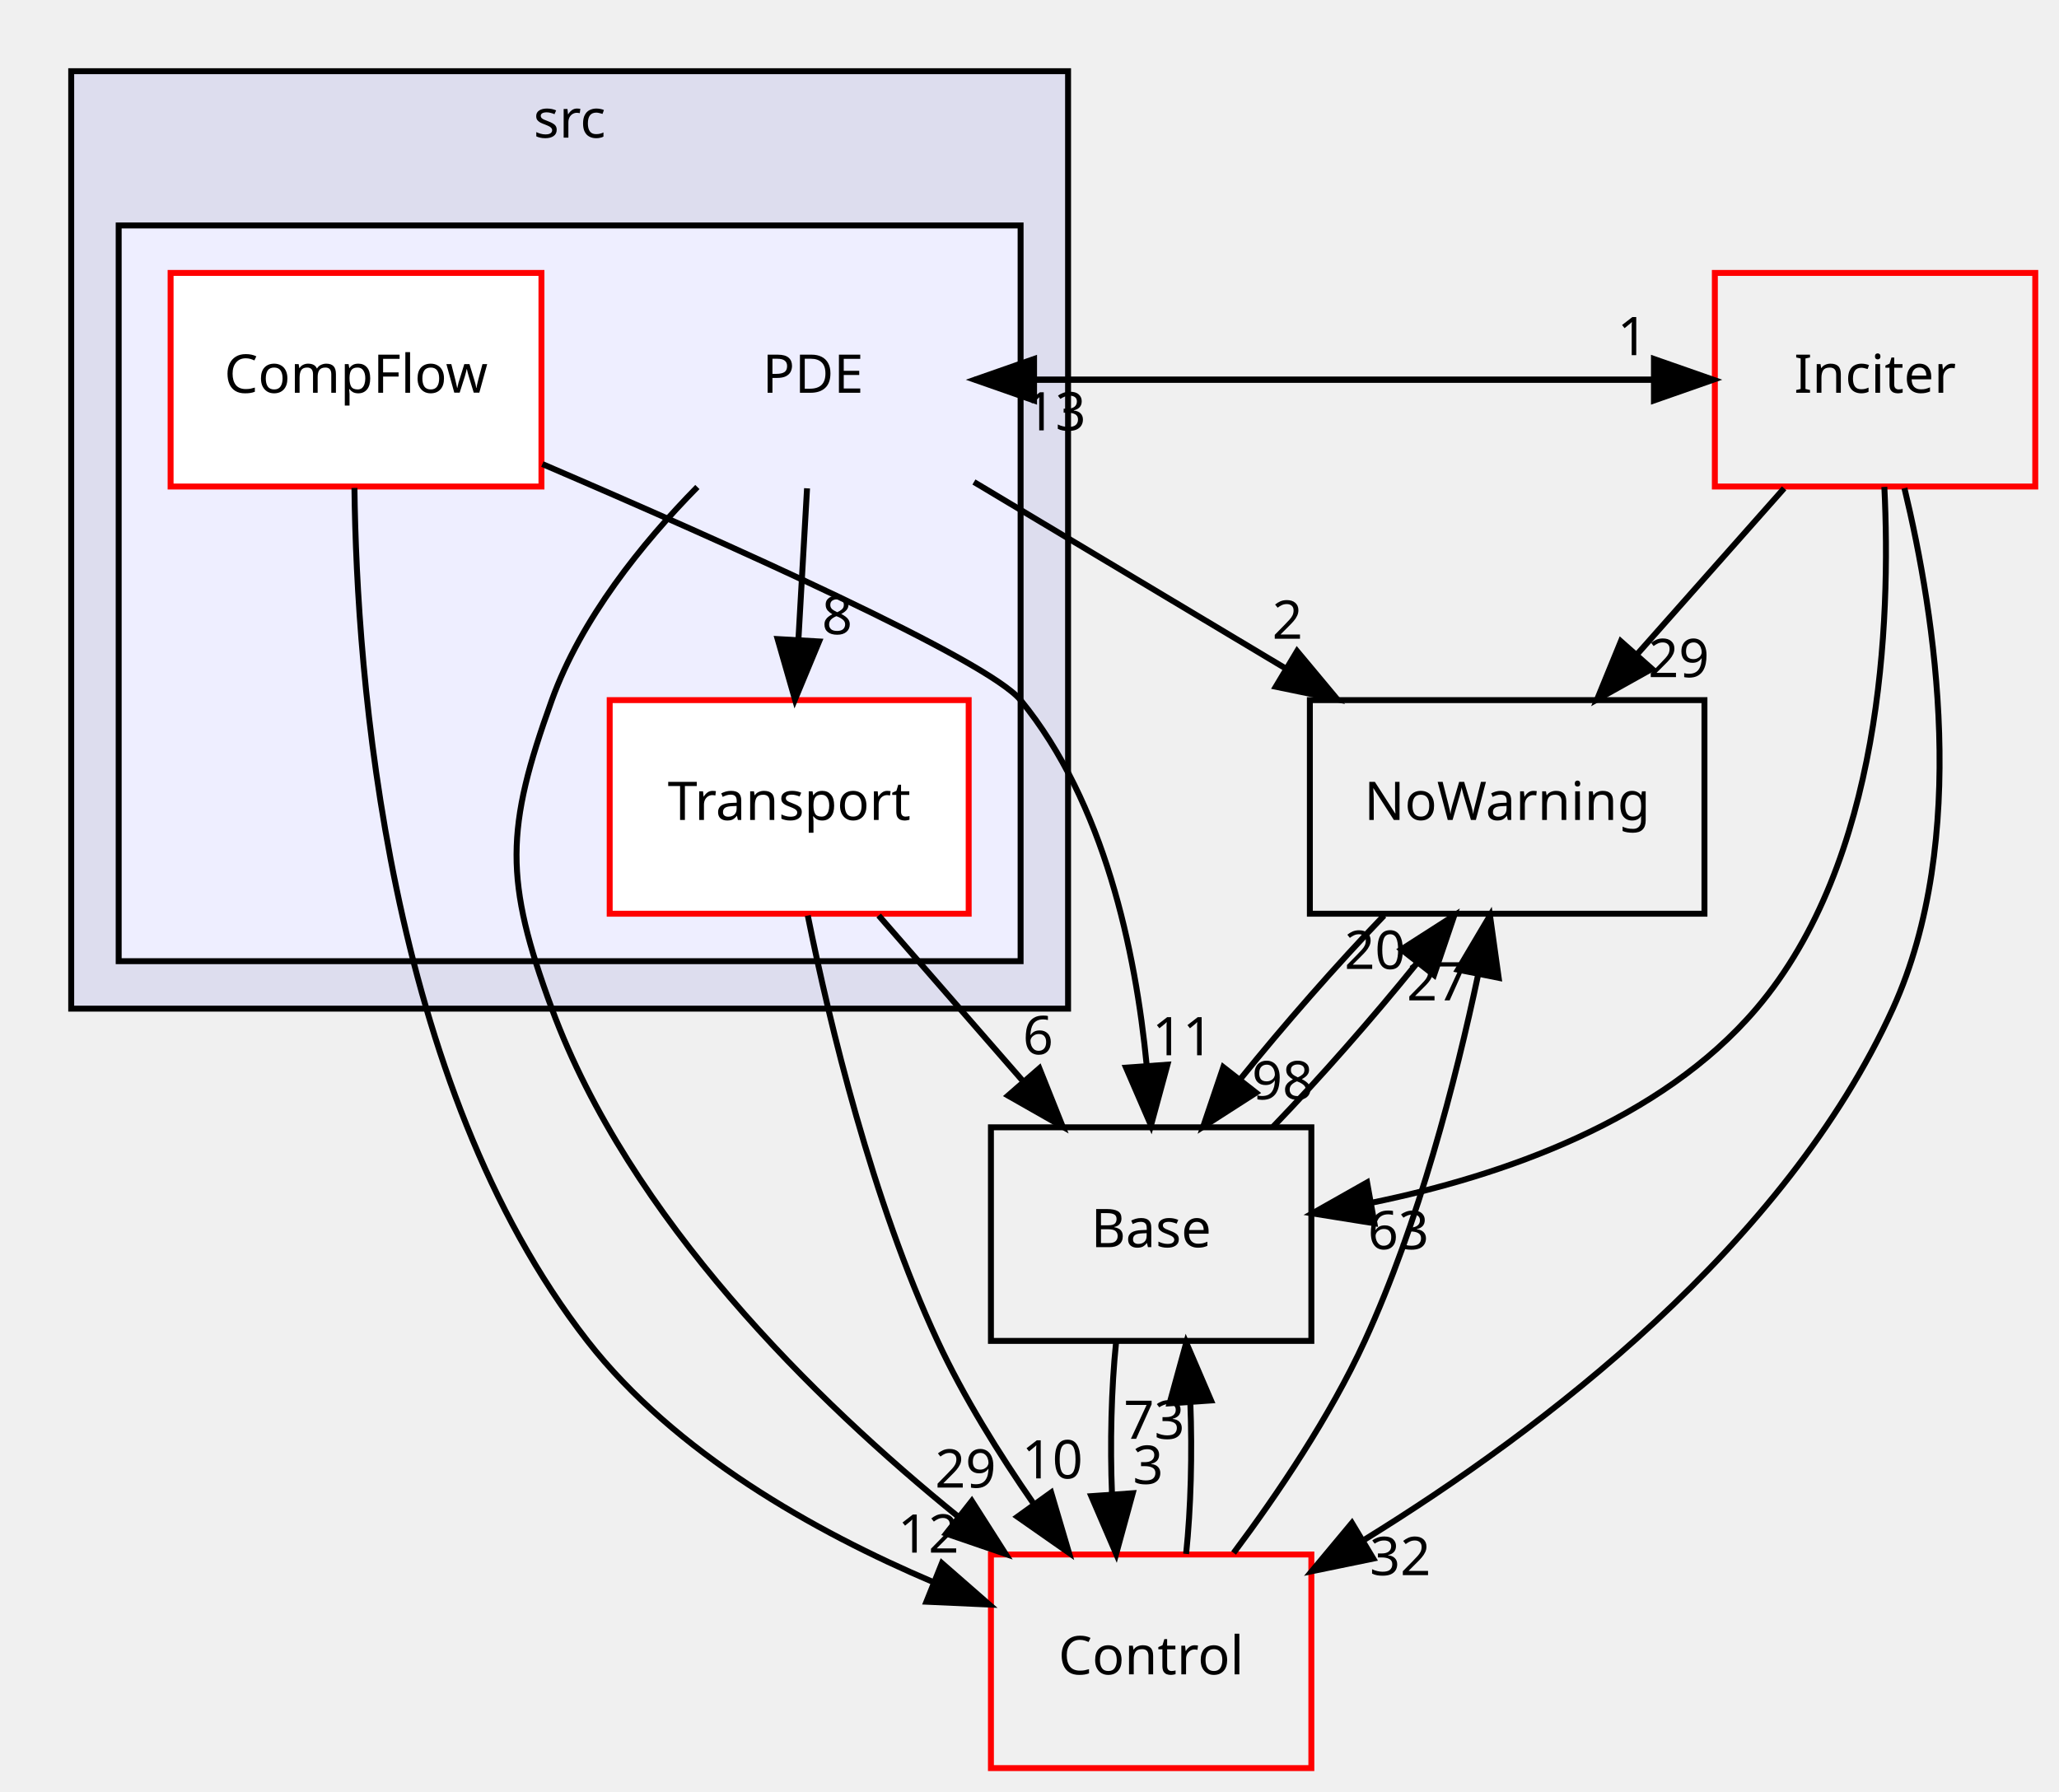
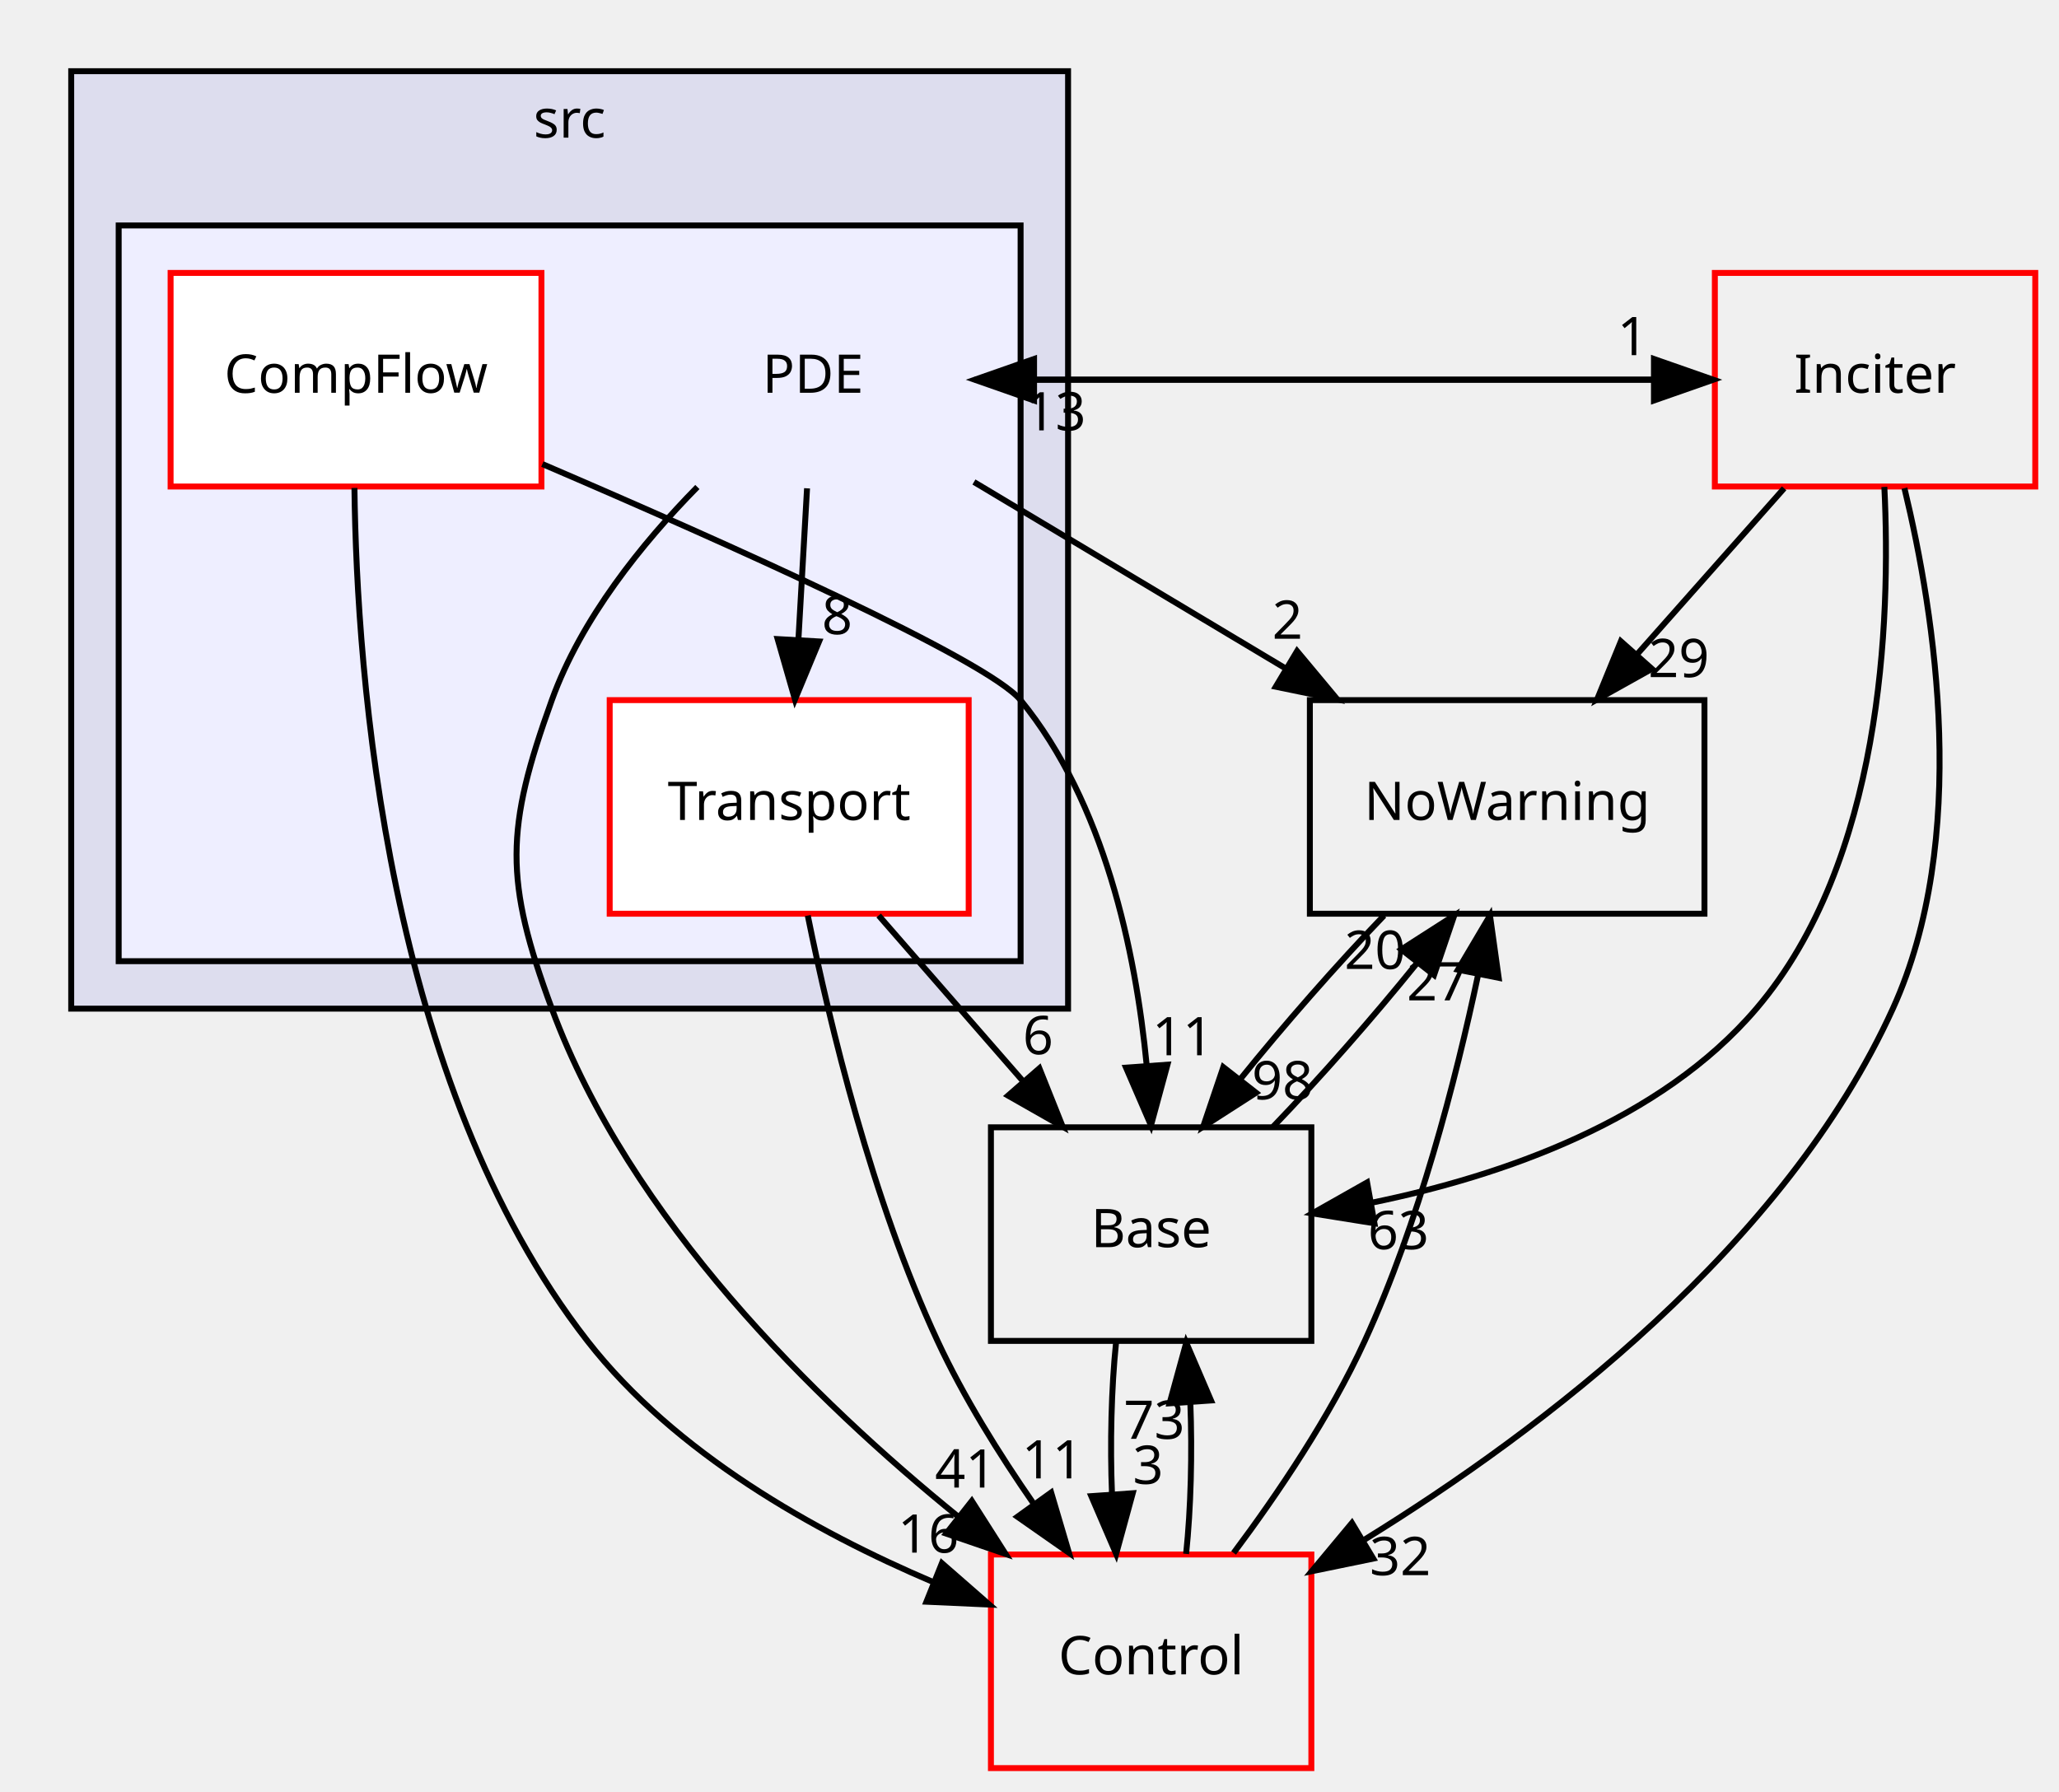
<svg xmlns="http://www.w3.org/2000/svg" xmlns:xlink="http://www.w3.org/1999/xlink" width="347pt" height="302pt" viewBox="0.00 0.00 347.00 302.00">
  <g id="graph0" class="graph" transform="scale(1 1) rotate(0) translate(4 298)">
    <g id="clust1" class="cluster">
      <g id="a_clust1">
        <a xlink:href="dir_68267d1309a1af8e8297ef4c3efbcdba.html" target="_top" xlink:title="src">
          <polygon fill="#ddddee" stroke="black" points="8,-128 8,-286 176,-286 176,-128 8,-128" />
          <text text-anchor="middle" x="92" y="-274.8" font-family="sans-serif" font-size="9.00">src</text>
        </a>
      </g>
    </g>
    <g id="clust2" class="cluster">
      <g id="a_clust2">
        <a xlink:href="dir_e8ebd5d5792131bdfd6b2c2daa81088c.html" target="_top">
          <polygon fill="#eeeeff" stroke="black" points="16,-136 16,-260 168,-260 168,-136 16,-136" />
        </a>
      </g>
    </g>
    <g id="node1" class="node">
      <text text-anchor="middle" x="133" y="-231.8" font-family="sans-serif" font-size="9.00">PDE</text>
    </g>
    <g id="node3" class="node">
      <g id="a_node3">
        <a xlink:href="dir_cb9c0086b2e3c9b51938866b3587b856.html" target="_top" xlink:title="Transport">
          <polygon fill="white" stroke="red" points="159.25,-180 98.75,-180 98.75,-144 159.25,-144 159.25,-180" />
          <text text-anchor="middle" x="129" y="-159.8" font-family="sans-serif" font-size="9.00">Transport</text>
        </a>
      </g>
    </g>
    <g id="edge14" class="edge">
      <path fill="none" stroke="black" d="M132.011,-215.697C131.57,-207.983 131.041,-198.712 130.549,-190.112" />
      <polygon fill="black" stroke="black" points="134.042,-189.888 129.977,-180.104 127.054,-190.288 134.042,-189.888" />
      <g id="a_edge14-headlabel">
        <a xlink:href="dir_000021_000023.html" target="_top" xlink:title="8">
          <text text-anchor="middle" x="137.082" y="-191.115" font-family="sans-serif" font-size="9.00">8</text>
        </a>
      </g>
    </g>
    <g id="node4" class="node">
      <g id="a_node4">
        <a xlink:href="dir_606df7a4664720c111e6e5b0e11c4e03.html" target="_top" xlink:title="Inciter">
          <polygon fill="none" stroke="red" points="339,-252 285,-252 285,-216 339,-216 339,-252" />
          <text text-anchor="middle" x="312" y="-231.8" font-family="sans-serif" font-size="9.00">Inciter</text>
        </a>
      </g>
    </g>
    <g id="edge15" class="edge">
      <path fill="none" stroke="black" d="M160.27,-234C198.355,-234 236.44,-234 274.526,-234" />
      <polygon fill="black" stroke="black" points="274.736,-237.5 284.736,-234 274.736,-230.5 274.736,-237.5" />
      <g id="a_edge15-headlabel">
        <a xlink:href="dir_000021_000024.html" target="_top" xlink:title="1">
          <text text-anchor="middle" x="271.141" y="-238.139" font-family="sans-serif" font-size="9.00">1</text>
        </a>
      </g>
    </g>
    <g id="node5" class="node">
      <g id="a_node5">
        <a xlink:href="dir_7e34f0efff2ff25c5f7cf9ee4af7a0ce.html" target="_top" xlink:title="NoWarning">
          <polygon fill="none" stroke="black" points="283.25,-180 216.75,-180 216.75,-144 283.25,-144 283.25,-180" />
          <text text-anchor="middle" x="250" y="-159.8" font-family="sans-serif" font-size="9.00">NoWarning</text>
        </a>
      </g>
    </g>
    <g id="edge16" class="edge">
      <path fill="none" stroke="black" d="M160.136,-216.765C175.772,-207.41 195.652,-195.516 212.737,-185.294" />
      <polygon fill="black" stroke="black" points="214.594,-188.262 221.379,-180.124 211,-182.255 214.594,-188.262" />
      <g id="a_edge16-headlabel">
        <a xlink:href="dir_000021_000003.html" target="_top" xlink:title="2">
          <text text-anchor="middle" x="212.967" y="-190.344" font-family="sans-serif" font-size="9.00">2</text>
        </a>
      </g>
    </g>
    <g id="node7" class="node">
      <g id="a_node7">
        <a xlink:href="dir_3ff0826a6d651abbf0f532354e1ac7dc.html" target="_top" xlink:title="Control">
          <polygon fill="none" stroke="red" points="217,-36 163,-36 163,-0 217,-0 217,-36" />
          <text text-anchor="middle" x="190" y="-15.8" font-family="sans-serif" font-size="9.00">Control</text>
        </a>
      </g>
    </g>
    <g id="edge17" class="edge">
      <path fill="none" stroke="black" d="M113.526,-215.918C104.179,-206.403 93.954,-193.723 89,-180 81.153,-158.262 80.982,-149.676 89,-128 102.108,-92.566 133.271,-62.002 157.542,-42.333" />
      <polygon fill="black" stroke="black" points="159.781,-45.025 165.473,-36.089 155.451,-39.525 159.781,-45.025" />
      <g id="a_edge17-headlabel">
-         <a xlink:href="dir_000021_000004.html" target="_top" xlink:title="29">
-           <text text-anchor="middle" x="158.713" y="-47.279" font-family="sans-serif" font-size="9.00">29</text>
+         <a xlink:href="dir_000021_000004.html" target="_top" xlink:title="41">
+           <text text-anchor="middle" x="158.713" y="-47.279" font-family="sans-serif" font-size="9.00">41</text>
        </a>
      </g>
    </g>
    <g id="node2" class="node">
      <g id="a_node2">
        <a xlink:href="dir_f3f7bf2ad2babbe2da3e1b24157e170d.html" target="_top" xlink:title="CompFlow">
          <polygon fill="white" stroke="red" points="87.25,-252 24.75,-252 24.75,-216 87.25,-216 87.25,-252" />
          <text text-anchor="middle" x="56" y="-231.8" font-family="sans-serif" font-size="9.00">CompFlow</text>
        </a>
      </g>
    </g>
    <g id="node6" class="node">
      <g id="a_node6">
        <a xlink:href="dir_4814b1a558d470c33d85e65dbde02eaa.html" target="_top" xlink:title="Base">
          <polygon fill="none" stroke="black" points="217,-108 163,-108 163,-72 217,-72 217,-108" />
          <text text-anchor="middle" x="190" y="-87.8" font-family="sans-serif" font-size="9.00">Base</text>
        </a>
      </g>
    </g>
    <g id="edge7" class="edge">
      <path fill="none" stroke="black" d="M87.406,-219.785C118.562,-206.417 162.45,-186.785 168,-180 182.133,-162.72 187.384,-137.661 189.242,-118.532" />
      <polygon fill="black" stroke="black" points="192.75,-118.556 189.974,-108.331 185.767,-118.055 192.75,-118.556" />
      <g id="a_edge7-headlabel">
        <a xlink:href="dir_000022_000002.html" target="_top" xlink:title="11">
          <text text-anchor="middle" x="195.325" y="-120.144" font-family="sans-serif" font-size="9.00">11</text>
        </a>
      </g>
    </g>
    <g id="edge8" class="edge">
      <path fill="none" stroke="black" d="M55.734,-215.763C56.121,-183.985 61.154,-115.448 95,-72 109.762,-53.05 133.305,-39.848 153.26,-31.359" />
      <polygon fill="black" stroke="black" points="154.736,-34.538 162.714,-27.566 152.13,-28.042 154.736,-34.538" />
      <g id="a_edge8-headlabel">
-         <a xlink:href="dir_000022_000004.html" target="_top" xlink:title="12">
-           <text text-anchor="middle" x="152.457" y="-36.312" font-family="sans-serif" font-size="9.00">12</text>
+         <a xlink:href="dir_000022_000004.html" target="_top" xlink:title="16">
+           <text text-anchor="middle" x="152.457" y="-36.312" font-family="sans-serif" font-size="9.00">16</text>
        </a>
      </g>
    </g>
    <g id="edge1" class="edge">
      <path fill="none" stroke="black" d="M144.079,-143.697C151.392,-135.305 160.31,-125.07 168.335,-115.861" />
      <polygon fill="black" stroke="black" points="171.164,-117.943 175.095,-108.104 165.886,-113.344 171.164,-117.943" />
      <g id="a_edge1-headlabel">
        <a xlink:href="dir_000023_000002.html" target="_top" xlink:title="6">
          <text text-anchor="middle" x="170.943" y="-120.318" font-family="sans-serif" font-size="9.00">6</text>
        </a>
      </g>
    </g>
    <g id="edge2" class="edge">
      <path fill="none" stroke="black" d="M132.134,-143.689C135.851,-125.317 142.97,-95.721 154,-72 158.386,-62.568 164.371,-52.954 170.203,-44.551" />
      <polygon fill="black" stroke="black" points="173.148,-46.45 176.15,-36.289 167.467,-42.36 173.148,-46.45" />
      <g id="a_edge2-headlabel">
-         <a xlink:href="dir_000023_000004.html" target="_top" xlink:title="10">
-           <text text-anchor="middle" x="173.352" y="-48.826" font-family="sans-serif" font-size="9.00">10</text>
+         <a xlink:href="dir_000023_000004.html" target="_top" xlink:title="11">
+           <text text-anchor="middle" x="173.352" y="-48.826" font-family="sans-serif" font-size="9.00">11</text>
        </a>
      </g>
    </g>
    <g id="edge3" class="edge">
      <path fill="none" stroke="black" d="M296.674,-215.697C289.241,-207.305 280.177,-197.07 272.02,-187.861" />
      <polygon fill="black" stroke="black" points="274.4,-185.27 265.15,-180.104 269.16,-189.911 274.4,-185.27" />
      <g id="a_edge3-headlabel">
        <a xlink:href="dir_000024_000003.html" target="_top" xlink:title="29">
          <text text-anchor="middle" x="278.909" y="-183.878" font-family="sans-serif" font-size="9.00">29</text>
        </a>
      </g>
    </g>
    <g id="edge4" class="edge">
      <path fill="none" stroke="black" d="M313.566,-215.931C314.689,-193.169 313.178,-152.863 292,-128 275.867,-109.059 249.229,-99.814 227.221,-95.301" />
      <polygon fill="black" stroke="black" points="227.634,-91.819 217.173,-93.494 226.395,-98.709 227.634,-91.819" />
      <g id="a_edge4-headlabel">
        <a xlink:href="dir_000024_000002.html" target="_top" xlink:title="63">
          <text text-anchor="middle" x="231.675" y="-87.461" font-family="sans-serif" font-size="9.00">63</text>
        </a>
      </g>
    </g>
    <g id="edge5" class="edge">
      <path fill="none" stroke="black" d="M316.951,-215.727C322.168,-194.136 327.986,-156.553 315,-128 296.852,-88.095 256.077,-57.102 226.009,-38.535" />
      <polygon fill="black" stroke="black" points="227.435,-35.31 217.058,-33.175 223.839,-41.316 227.435,-35.31" />
      <g id="a_edge5-headlabel">
        <a xlink:href="dir_000024_000004.html" target="_top" xlink:title="32">
          <text text-anchor="middle" x="231.978" y="-32.52" font-family="sans-serif" font-size="9.00">32</text>
        </a>
      </g>
    </g>
    <g id="edge6" class="edge">
      <path fill="none" stroke="black" d="M284.736,-234C246.651,-234 208.565,-234 170.48,-234" />
      <polygon fill="black" stroke="black" points="170.27,-230.5 160.27,-234 170.269,-237.5 170.27,-230.5" />
      <g id="a_edge6-headlabel">
        <a xlink:href="dir_000024_000021.html" target="_top" xlink:title="13">
          <text text-anchor="middle" x="173.864" y="-225.461" font-family="sans-serif" font-size="9.00">13</text>
        </a>
      </g>
    </g>
    <g id="edge9" class="edge">
      <path fill="none" stroke="black" d="M229.253,-143.697C221.275,-135.389 212.411,-125.277 205.043,-116.141" />
      <polygon fill="black" stroke="black" points="207.68,-113.831 198.766,-108.104 202.163,-118.14 207.68,-113.831" />
      <g id="a_edge9-headlabel">
        <a xlink:href="dir_000003_000002.html" target="_top" xlink:title="98">
          <text text-anchor="middle" x="212.13" y="-112.716" font-family="sans-serif" font-size="9.00">98</text>
        </a>
      </g>
    </g>
    <g id="edge10" class="edge">
      <path fill="none" stroke="black" d="M210.556,-108.104C218.519,-116.383 227.388,-126.488 234.78,-135.64" />
      <polygon fill="black" stroke="black" points="232.165,-137.978 241.084,-143.697 237.678,-133.664 232.165,-137.978" />
      <g id="a_edge10-headlabel">
        <a xlink:href="dir_000002_000003.html" target="_top" xlink:title="20">
          <text text-anchor="middle" x="227.714" y="-134.697" font-family="sans-serif" font-size="9.00">20</text>
        </a>
      </g>
    </g>
    <g id="edge11" class="edge">
      <path fill="none" stroke="black" d="M184.084,-71.697C183.289,-63.983 183.062,-54.712 183.405,-46.112" />
      <polygon fill="black" stroke="black" points="186.898,-46.324 184.105,-36.104 179.915,-45.836 186.898,-46.324" />
      <g id="a_edge11-headlabel">
        <a xlink:href="dir_000002_000004.html" target="_top" xlink:title="3">
          <text text-anchor="middle" x="189.48" y="-47.908" font-family="sans-serif" font-size="9.00">3</text>
        </a>
      </g>
    </g>
    <g id="edge12" class="edge">
      <path fill="none" stroke="black" d="M203.902,-36.266C211.345,-46.222 220.157,-59.261 226,-72 235.091,-91.82 241.303,-115.755 245.126,-133.81" />
      <polygon fill="black" stroke="black" points="241.708,-134.567 247.105,-143.684 248.572,-133.192 241.708,-134.567" />
      <g id="a_edge12-headlabel">
        <a xlink:href="dir_000004_000003.html" target="_top" xlink:title="27">
          <text text-anchor="middle" x="238.218" y="-129.4" font-family="sans-serif" font-size="9.00">27</text>
        </a>
      </g>
    </g>
    <g id="edge13" class="edge">
      <path fill="none" stroke="black" d="M195.895,-36.104C196.701,-43.791 196.937,-53.054 196.604,-61.665" />
      <polygon fill="black" stroke="black" points="193.109,-61.48 195.916,-71.697 200.092,-61.96 193.109,-61.48" />
      <g id="a_edge13-headlabel">
        <a xlink:href="dir_000004_000002.html" target="_top" xlink:title="73">
          <text text-anchor="middle" x="190.522" y="-55.5" font-family="sans-serif" font-size="9.00">73</text>
        </a>
      </g>
    </g>
  </g>
</svg>
